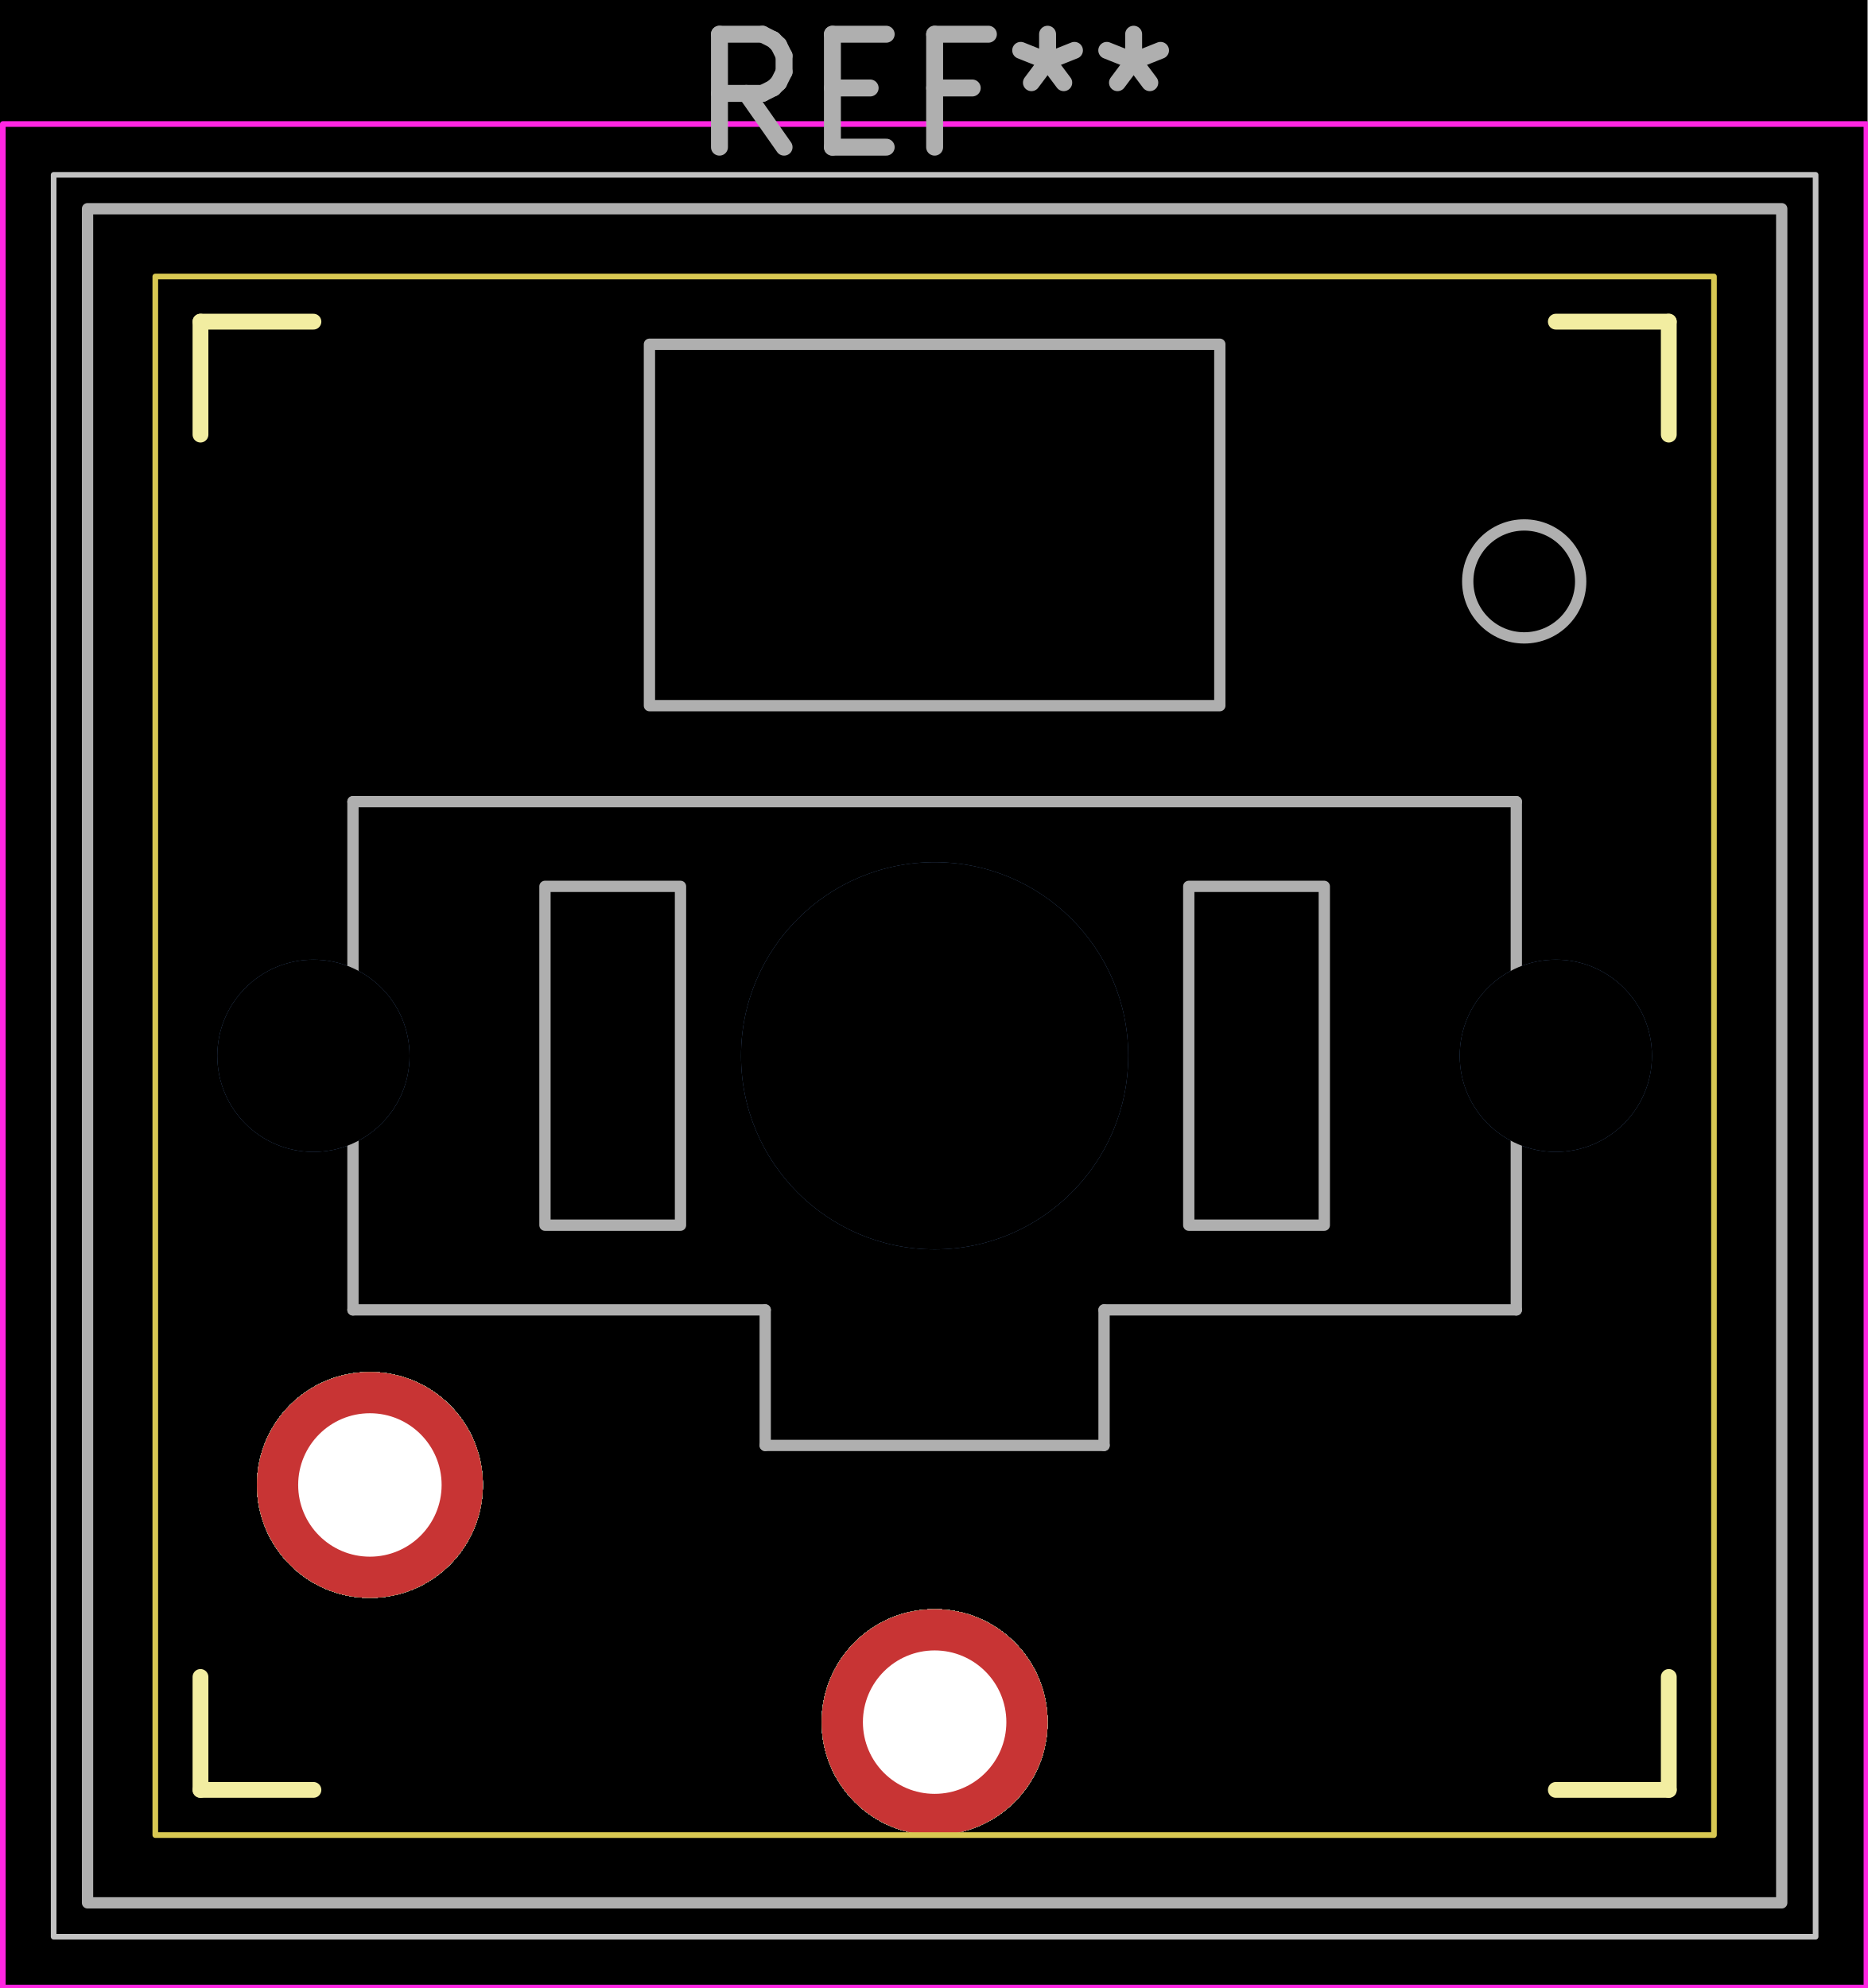
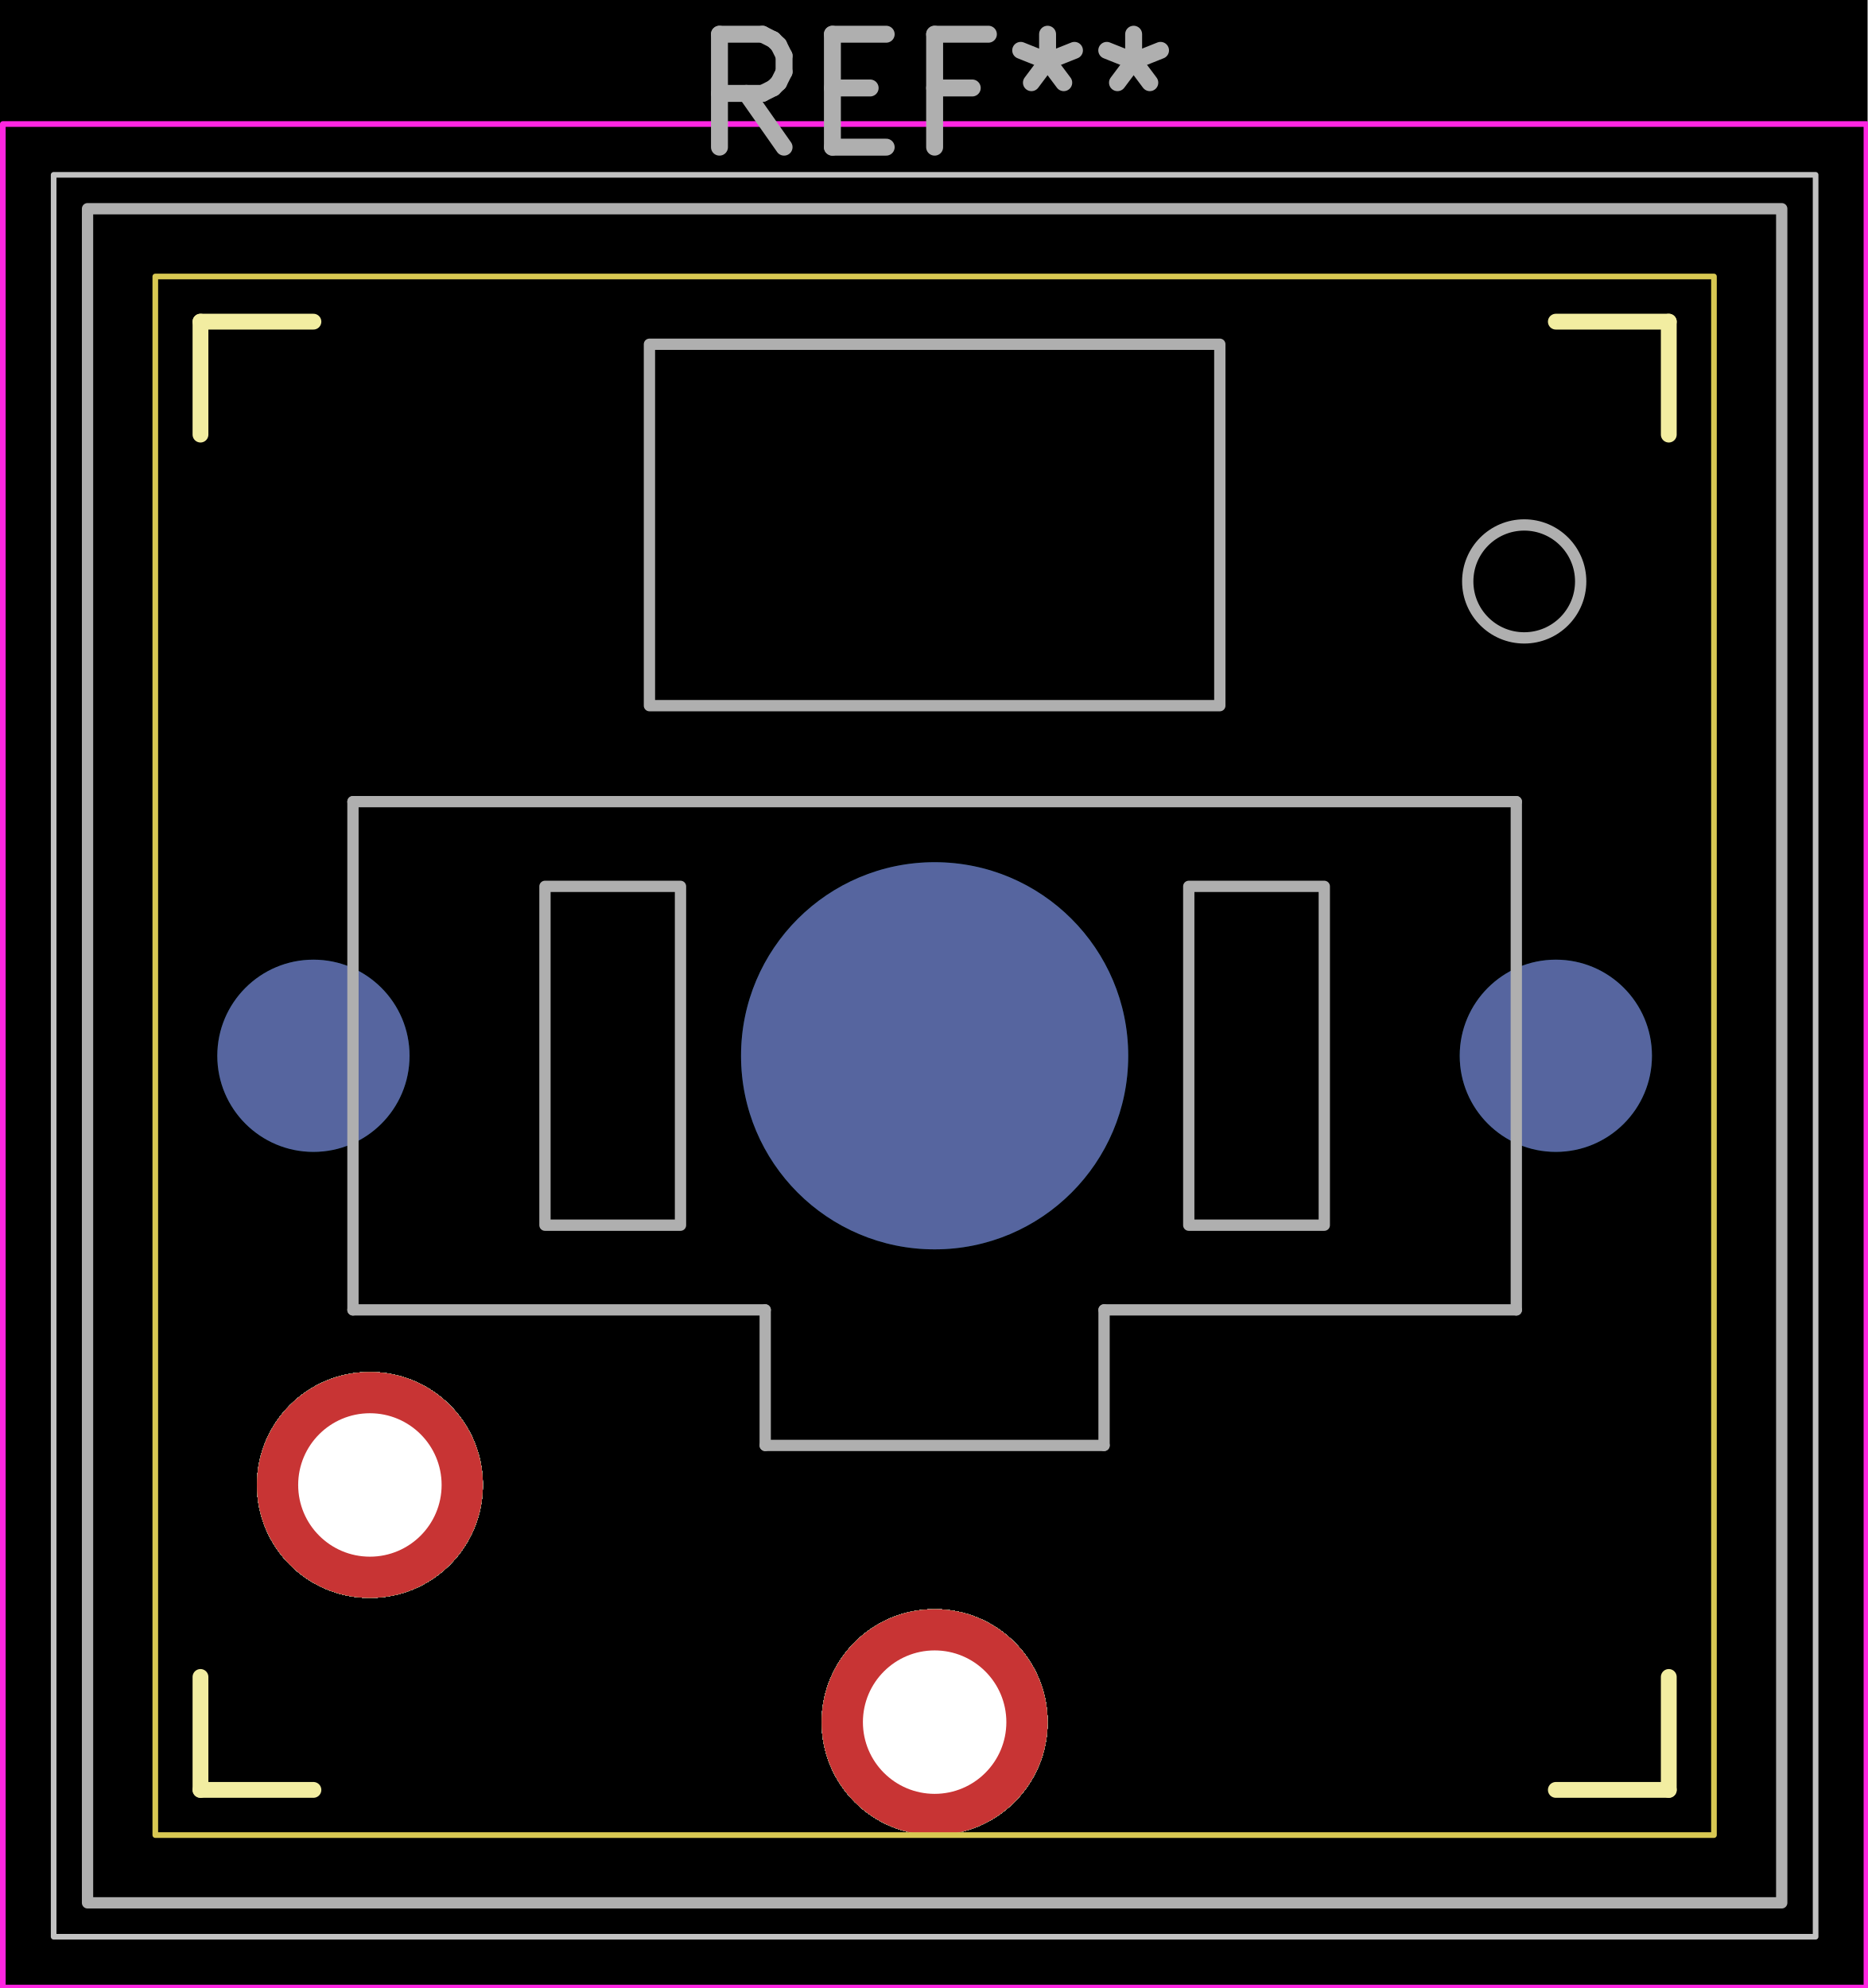
<svg xmlns="http://www.w3.org/2000/svg" version="1.1" width="100%" height="100%" viewBox="0 0 16.535 17.602" preserveAspectRatio="xMidYMid meet">
  <rect width="100%" height="100%" fill="black" />
  <g style="fill:#000000; fill-opacity:1;stroke:#000000; stroke-opacity:1; stroke-linecap:round; stroke-linejoin:round;" transform="translate(0 0) scale(1 1)">
</g>
  <g style="fill:#4D7FC4; fill-opacity:1; stroke:none;">
    <circle cx="8.275" cy="15.248" r="1" />
    <circle cx="3.275" cy="13.148" r="1" />
  </g>
  <g style="fill:#02FFEE; fill-opacity:0.4; stroke:none;">
    <circle cx="2.775" cy="9.348" r="0.851" />
    <circle cx="8.275" cy="9.348" r="1.714" />
    <circle cx="13.775" cy="9.348" r="0.851" />
    <circle cx="8.275" cy="15.248" r="1" />
    <circle cx="3.275" cy="13.148" r="1" />
  </g>
  <g style="fill:#F2EDA1; fill-opacity:1; stroke:none;">
    <circle cx="8.275" cy="15.248" r="1" />
    <circle cx="3.275" cy="13.148" r="1" />
  </g>
  <g style="fill:#E8B2A7; fill-opacity:1; stroke:none;">
    <circle cx="8.275" cy="15.248" r="1" />
    <circle cx="3.275" cy="13.148" r="1" />
  </g>
  <g style="fill:#28CCD9; fill-opacity:1; stroke:none;">
    <circle cx="8.275" cy="15.248" r="1" />
    <circle cx="3.275" cy="13.148" r="1" />
  </g>
  <g style="fill:#A7A5C6; fill-opacity:1; stroke:none;">
    <circle cx="8.275" cy="15.248" r="1" />
    <circle cx="3.275" cy="13.148" r="1" />
  </g>
  <g style="fill:#F76F8E; fill-opacity:1; stroke:none;">
    <circle cx="8.275" cy="15.248" r="1" />
    <circle cx="3.275" cy="13.148" r="1" />
  </g>
  <g style="fill:#5BC3EB; fill-opacity:1; stroke:none;">
    <circle cx="8.275" cy="15.248" r="1" />
    <circle cx="3.275" cy="13.148" r="1" />
  </g>
  <g style="fill:#ED7C33; fill-opacity:1; stroke:none;">
    <circle cx="8.275" cy="15.248" r="1" />
    <circle cx="3.275" cy="13.148" r="1" />
  </g>
  <g style="fill:#F2EDA1; fill-opacity:1; stroke:none;">
    <circle cx="8.275" cy="15.248" r="1" />
    <circle cx="3.275" cy="13.148" r="1" />
  </g>
  <g style="fill:#E8B2A7; fill-opacity:1; stroke:none;">
    <circle cx="8.275" cy="15.248" r="1" />
    <circle cx="3.275" cy="13.148" r="1" />
  </g>
  <g style="fill:#28CCD9; fill-opacity:1; stroke:none;">
    <circle cx="8.275" cy="15.248" r="1" />
    <circle cx="3.275" cy="13.148" r="1" />
  </g>
  <g style="fill:#A7A5C6; fill-opacity:1; stroke:none;">
    <circle cx="8.275" cy="15.248" r="1" />
    <circle cx="3.275" cy="13.148" r="1" />
  </g>
  <g style="fill:#F76F8E; fill-opacity:1; stroke:none;">
    <circle cx="8.275" cy="15.248" r="1" />
    <circle cx="3.275" cy="13.148" r="1" />
  </g>
  <g style="fill:#5BC3EB; fill-opacity:1; stroke:none;">
    <circle cx="8.275" cy="15.248" r="1" />
    <circle cx="3.275" cy="13.148" r="1" />
  </g>
  <g style="fill:#ED7C33; fill-opacity:1; stroke:none;">
    <circle cx="8.275" cy="15.248" r="1" />
    <circle cx="3.275" cy="13.148" r="1" />
  </g>
  <g style="fill:#F2EDA1; fill-opacity:1; stroke:none;">
    <circle cx="8.275" cy="15.248" r="1" />
    <circle cx="3.275" cy="13.148" r="1" />
  </g>
  <g style="fill:#E8B2A7; fill-opacity:1; stroke:none;">
    <circle cx="8.275" cy="15.248" r="1" />
    <circle cx="3.275" cy="13.148" r="1" />
  </g>
  <g style="fill:#28CCD9; fill-opacity:1; stroke:none;">
    <circle cx="8.275" cy="15.248" r="1" />
    <circle cx="3.275" cy="13.148" r="1" />
  </g>
  <g style="fill:#A7A5C6; fill-opacity:1; stroke:none;">
    <circle cx="8.275" cy="15.248" r="1" />
    <circle cx="3.275" cy="13.148" r="1" />
  </g>
  <g style="fill:#F76F8E; fill-opacity:1; stroke:none;">
    <circle cx="8.275" cy="15.248" r="1" />
    <circle cx="3.275" cy="13.148" r="1" />
  </g>
  <g style="fill:#5BC3EB; fill-opacity:1; stroke:none;">
    <circle cx="8.275" cy="15.248" r="1" />
    <circle cx="3.275" cy="13.148" r="1" />
  </g>
  <g style="fill:#ED7C33; fill-opacity:1; stroke:none;">
    <circle cx="8.275" cy="15.248" r="1" />
    <circle cx="3.275" cy="13.148" r="1" />
  </g>
  <g style="fill:#8DCB81; fill-opacity:1; stroke:none;">
    <circle cx="8.275" cy="15.248" r="1" />
    <circle cx="3.275" cy="13.148" r="1" />
  </g>
  <g style="fill:#F2EDA1; fill-opacity:1; stroke:none;">
    <circle cx="8.275" cy="15.248" r="1" />
    <circle cx="3.275" cy="13.148" r="1" />
  </g>
  <g style="fill:#E8B2A7; fill-opacity:1; stroke:none;">
    <circle cx="8.275" cy="15.248" r="1" />
    <circle cx="3.275" cy="13.148" r="1" />
  </g>
  <g style="fill:#28CCD9; fill-opacity:1; stroke:none;">
    <circle cx="8.275" cy="15.248" r="1" />
    <circle cx="3.275" cy="13.148" r="1" />
  </g>
  <g style="fill:#A7A5C6; fill-opacity:1; stroke:none;">
    <circle cx="8.275" cy="15.248" r="1" />
    <circle cx="3.275" cy="13.148" r="1" />
  </g>
  <g style="fill:#DB628B; fill-opacity:1; stroke:none;">
    <circle cx="8.275" cy="15.248" r="1" />
    <circle cx="3.275" cy="13.148" r="1" />
  </g>
  <g style="fill:#4FCBCB; fill-opacity:1; stroke:none;">
    <circle cx="8.275" cy="15.248" r="1" />
    <circle cx="3.275" cy="13.148" r="1" />
  </g>
  <g style="fill:#CE7D2C; fill-opacity:1; stroke:none;">
    <circle cx="8.275" cy="15.248" r="1" />
    <circle cx="3.275" cy="13.148" r="1" />
  </g>
  <g style="fill:#7FC87F; fill-opacity:1; stroke:none;">
    <circle cx="8.275" cy="15.248" r="1" />
    <circle cx="3.275" cy="13.148" r="1" />
  </g>
  <g style="fill:#C83434; fill-opacity:1; stroke:none;">
    <circle cx="8.275" cy="15.248" r="1" />
    <circle cx="3.275" cy="13.148" r="1" />
  </g>
  <g style="fill:#D864FF; fill-opacity:0.4; stroke:none;">
    <circle cx="2.775" cy="9.348" r="0.851" />
    <circle cx="8.275" cy="9.348" r="1.714" />
    <circle cx="13.775" cy="9.348" r="0.851" />
  </g>
  <g style="fill:none;  stroke:#F2EDA1; stroke-width:0.14; stroke-opacity:1;  stroke-linecap:round; stroke-linejoin:round;">
    <path d="M1.775 3.848 L1.775 2.848 " />
    <path d="M1.775 15.848 L1.775 14.848 " />
    <path d="M1.775 15.848 L2.775 15.848 " />
    <path d="M2.775 2.848 L1.775 2.848 " />
    <path d="M13.775 15.848 L14.775 15.848 " />
    <path d="M14.775 2.848 L13.775 2.848 " />
    <path d="M14.775 2.848 L14.775 3.848 " />
    <path d="M14.775 14.848 L14.775 15.848 " />
    <path style="fill:none;  stroke:#FF26E2; stroke-width:0.05; stroke-opacity:1;  stroke-linecap:round; stroke-linejoin:round;fill:none" d="M 0.025,1.098 16.525,1.098 16.525,17.598 0.025,17.598 Z" />
  </g>
  <g style="fill:none;  stroke:#AFAFAF; stroke-width:0.15; stroke-opacity:1;  stroke-linecap:round; stroke-linejoin:round;">
    <text x="8.275" y="1.348" textLength="4.536" font-size="1.333" lengthAdjust="spacingAndGlyphs" text-anchor="middle" opacity="0" stroke-opacity="0">REF**</text>
    <g class="stroked-text">
      <path d="M6.942 1.303 L6.608 0.827 " />
      <path d="M6.37 1.303 L6.37 0.303 " />
      <path d="M6.37 0.303 L6.751 0.303 " />
      <path d="M6.751 0.303 L6.846 0.351 " />
      <path d="M6.846 0.351 L6.894 0.398 " />
      <path d="M6.894 0.398 L6.942 0.494 " />
      <path d="M6.942 0.494 L6.942 0.636 " />
      <path d="M6.942 0.636 L6.894 0.732 " />
      <path d="M6.894 0.732 L6.846 0.779 " />
      <path d="M6.846 0.779 L6.751 0.827 " />
      <path d="M6.751 0.827 L6.37 0.827 " />
      <path d="M7.37 0.779 L7.704 0.779 " />
      <path d="M7.846 1.303 L7.37 1.303 " />
      <path d="M7.37 1.303 L7.37 0.303 " />
      <path d="M7.37 0.303 L7.846 0.303 " />
      <path d="M8.608 0.779 L8.275 0.779 " />
      <path d="M8.275 1.303 L8.275 0.303 " />
      <path d="M8.275 0.303 L8.751 0.303 " />
      <path d="M9.275 0.303 L9.275 0.541 " />
      <path d="M9.037 0.446 L9.275 0.541 " />
      <path d="M9.275 0.541 L9.513 0.446 " />
      <path d="M9.132 0.732 L9.275 0.541 " />
      <path d="M9.275 0.541 L9.418 0.732 " />
      <path d="M10.037 0.303 L10.037 0.541 " />
      <path d="M9.799 0.446 L10.037 0.541 " />
      <path d="M10.037 0.541 L10.275 0.446 " />
      <path d="M9.894 0.732 L10.037 0.541 " />
      <path d="M10.037 0.541 L10.18 0.732 " />
    </g>
  </g>
  <g style="fill:none;  stroke:#AFAFAF; stroke-width:0.1; stroke-opacity:1;  stroke-linecap:round; stroke-linejoin:round;">
    <path d="M3.125 7.098 L3.125 11.598 " />
    <path d="M3.125 7.098 L13.425 7.098 " />
    <path d="M3.125 11.598 L6.775 11.598 " />
    <path d="M6.775 12.798 L6.775 11.598 " />
    <path d="M9.775 11.598 L9.775 12.798 " />
    <path d="M9.775 12.798 L6.775 12.798 " />
    <path d="M13.425 7.098 L13.425 11.598 " />
    <path d="M13.425 11.598 L9.775 11.598 " />
    <path style="fill:none;  stroke:#AFAFAF; stroke-width:0.1; stroke-opacity:1;  stroke-linecap:round; stroke-linejoin:round;fill:none" d="M 0.775,1.848 15.775,1.848 15.775,16.848 0.775,16.848 Z" />
    <path style="fill:none;  stroke:#AFAFAF; stroke-width:0.1; stroke-opacity:1;  stroke-linecap:round; stroke-linejoin:round;fill:none" d="M 5.75,3.048 10.8,3.048 10.8,6.248 5.75,6.248 Z" />
    <path style="fill:none;  stroke:#AFAFAF; stroke-width:0.1; stroke-opacity:1;  stroke-linecap:round; stroke-linejoin:round;fill:none" d="M 4.825,7.848 6.025,7.848 6.025,10.848 4.825,10.848 Z" />
    <path style="fill:none;  stroke:#AFAFAF; stroke-width:0.1; stroke-opacity:1;  stroke-linecap:round; stroke-linejoin:round;fill:none" d="M 10.525,7.848 11.725,7.848 11.725,10.848 10.525,10.848 Z" />
    <circle cx="13.495" cy="5.148" r="0.5" />
    <path style="fill:none;  stroke:#D8C852; stroke-width:0.05; stroke-opacity:1;  stroke-linecap:round; stroke-linejoin:round;fill:none" d="M 1.375,2.448 15.175,2.448 15.175,16.248 1.375,16.248 Z" />
    <path style="fill:none;  stroke:#C2C2C2; stroke-width:0.05; stroke-opacity:1;  stroke-linecap:round; stroke-linejoin:round;fill:none" d="M 0.475,1.548 16.075,1.548 16.075,17.148 0.475,17.148 Z" />
  </g>
-   <g style="fill:#000000; fill-opacity:1; stroke:none;">
-     <circle cx="2.775" cy="9.348" r="0.851" />
-     <circle cx="8.275" cy="9.348" r="1.714" />
-     <circle cx="13.775" cy="9.348" r="0.851" />
-   </g>
  <g style="fill:#FFFFFF; fill-opacity:1; stroke:none;">
    <circle cx="8.275" cy="15.248" r="0.635" />
  </g>
  <g style="fill:#FFFFFF; fill-opacity:1; stroke:none;">
    <circle cx="3.275" cy="13.148" r="0.635" />
  </g>
</svg>
